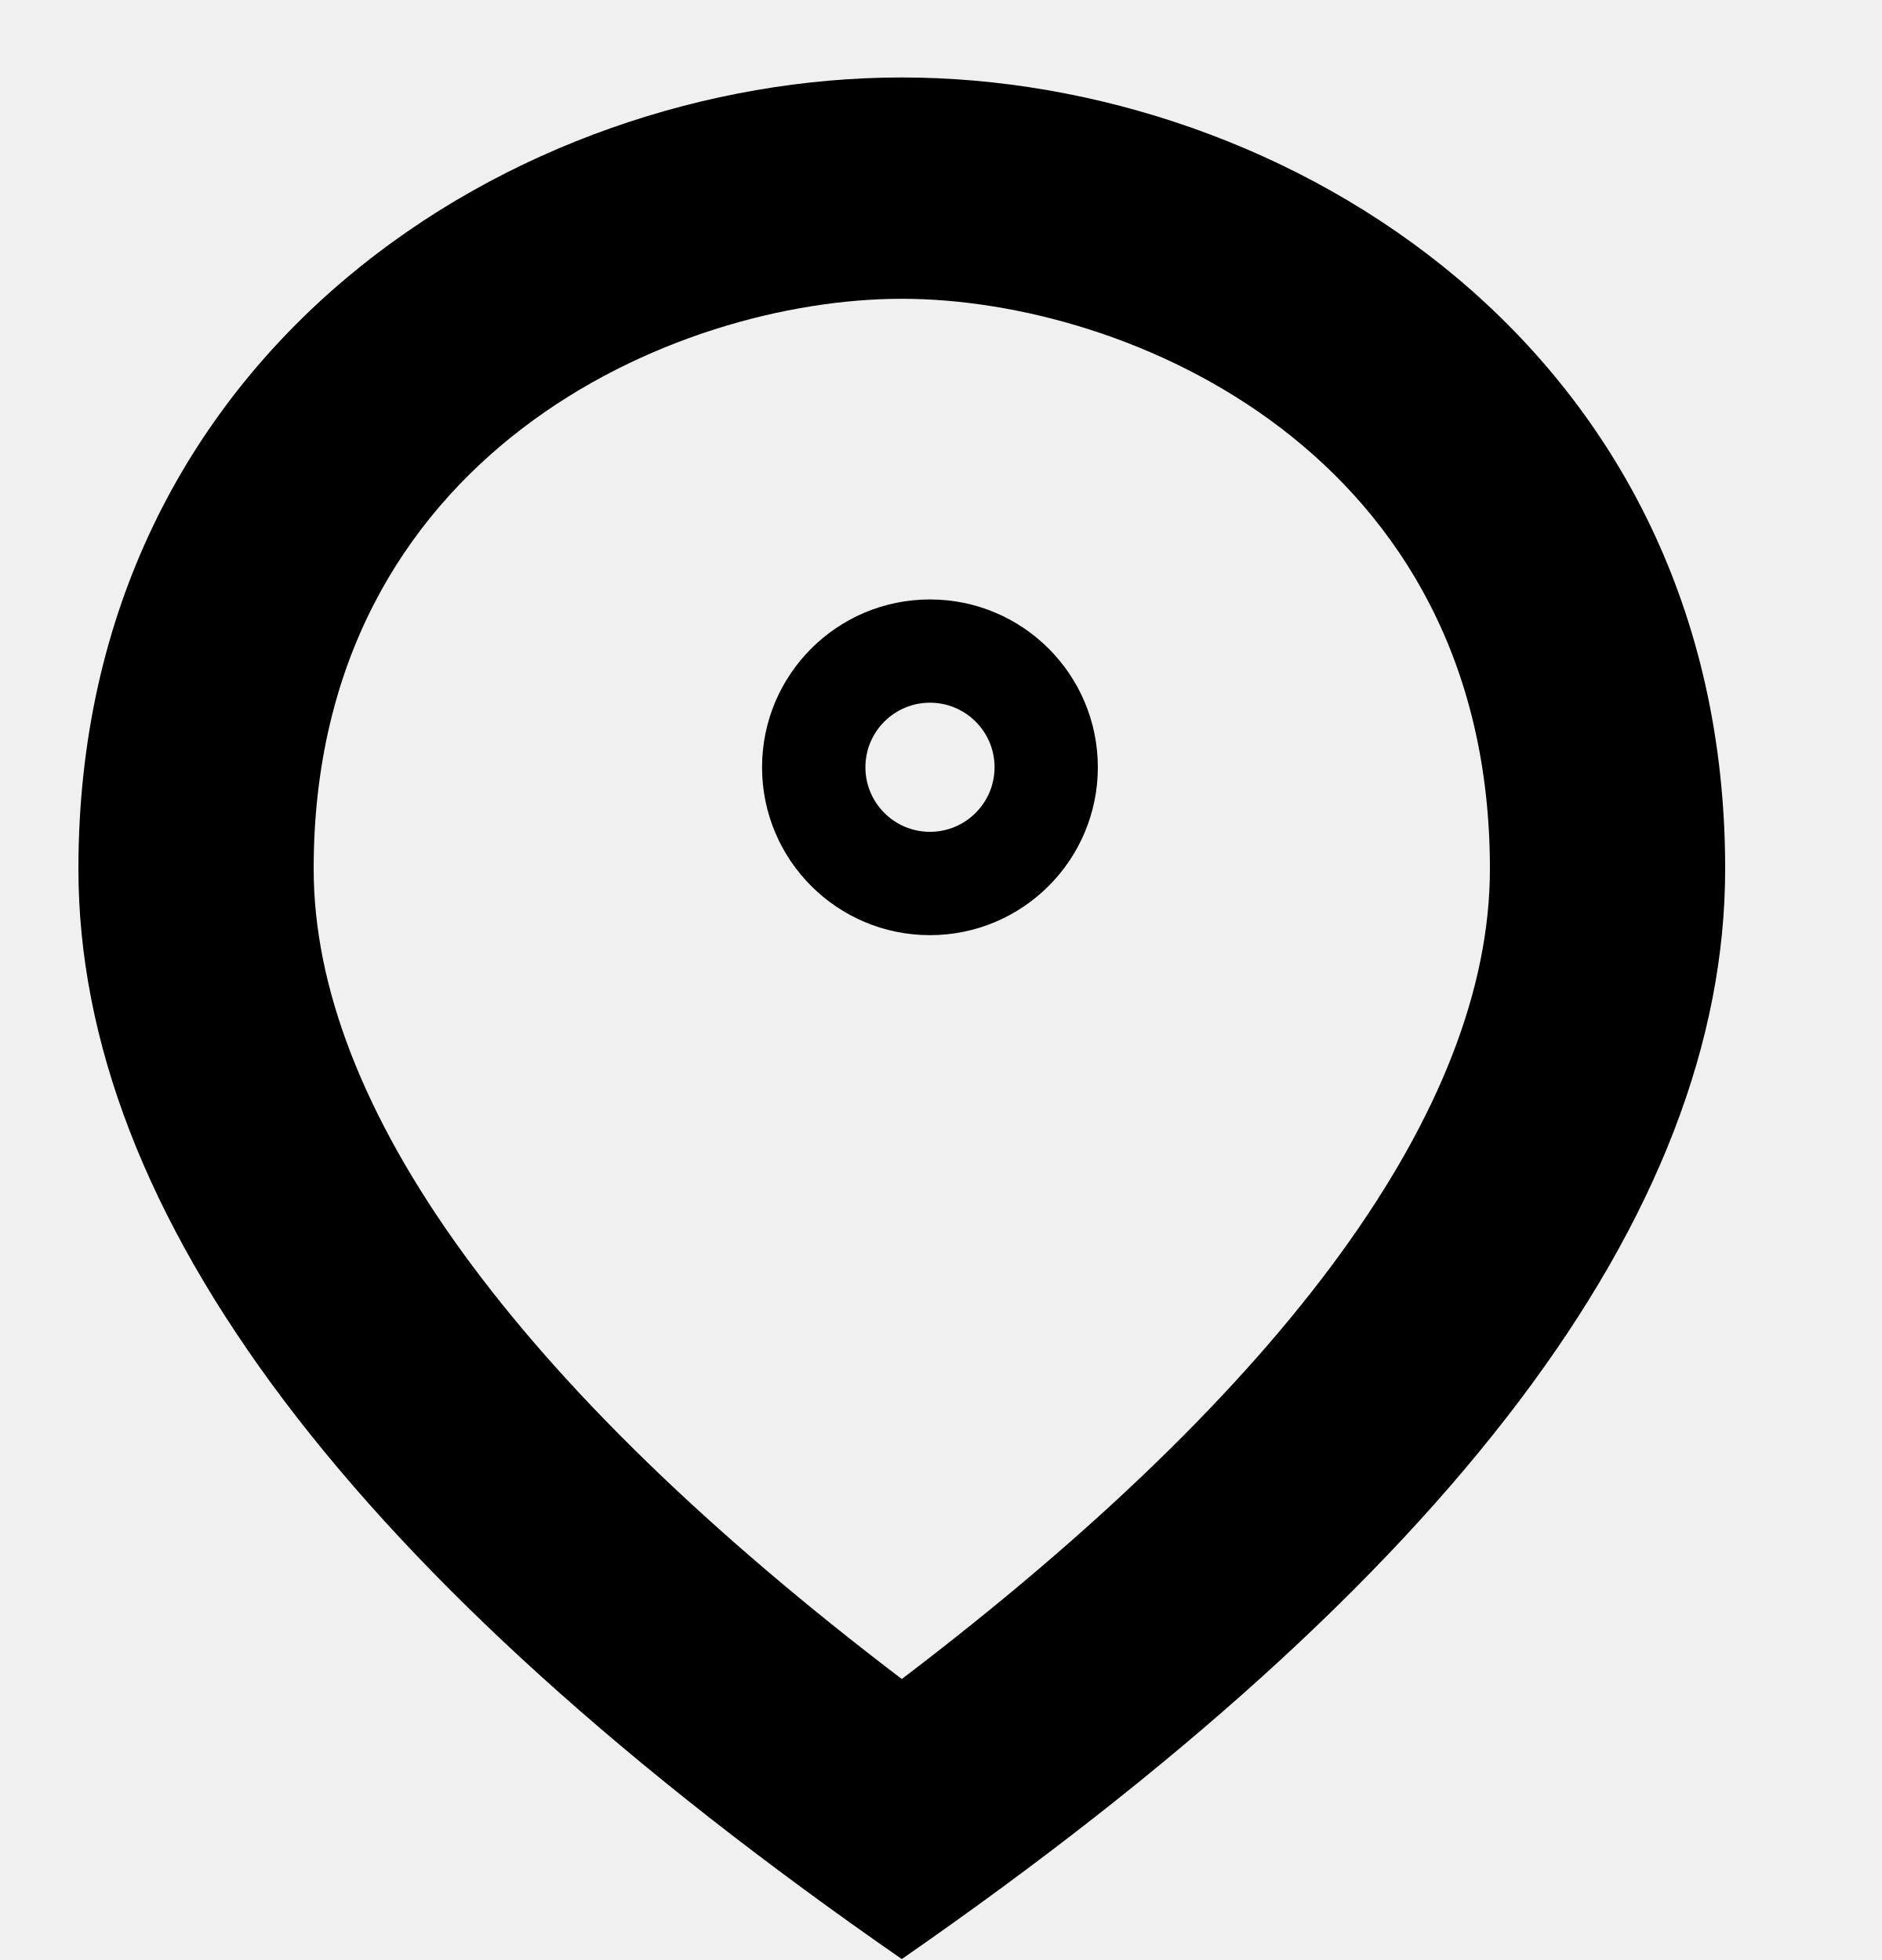
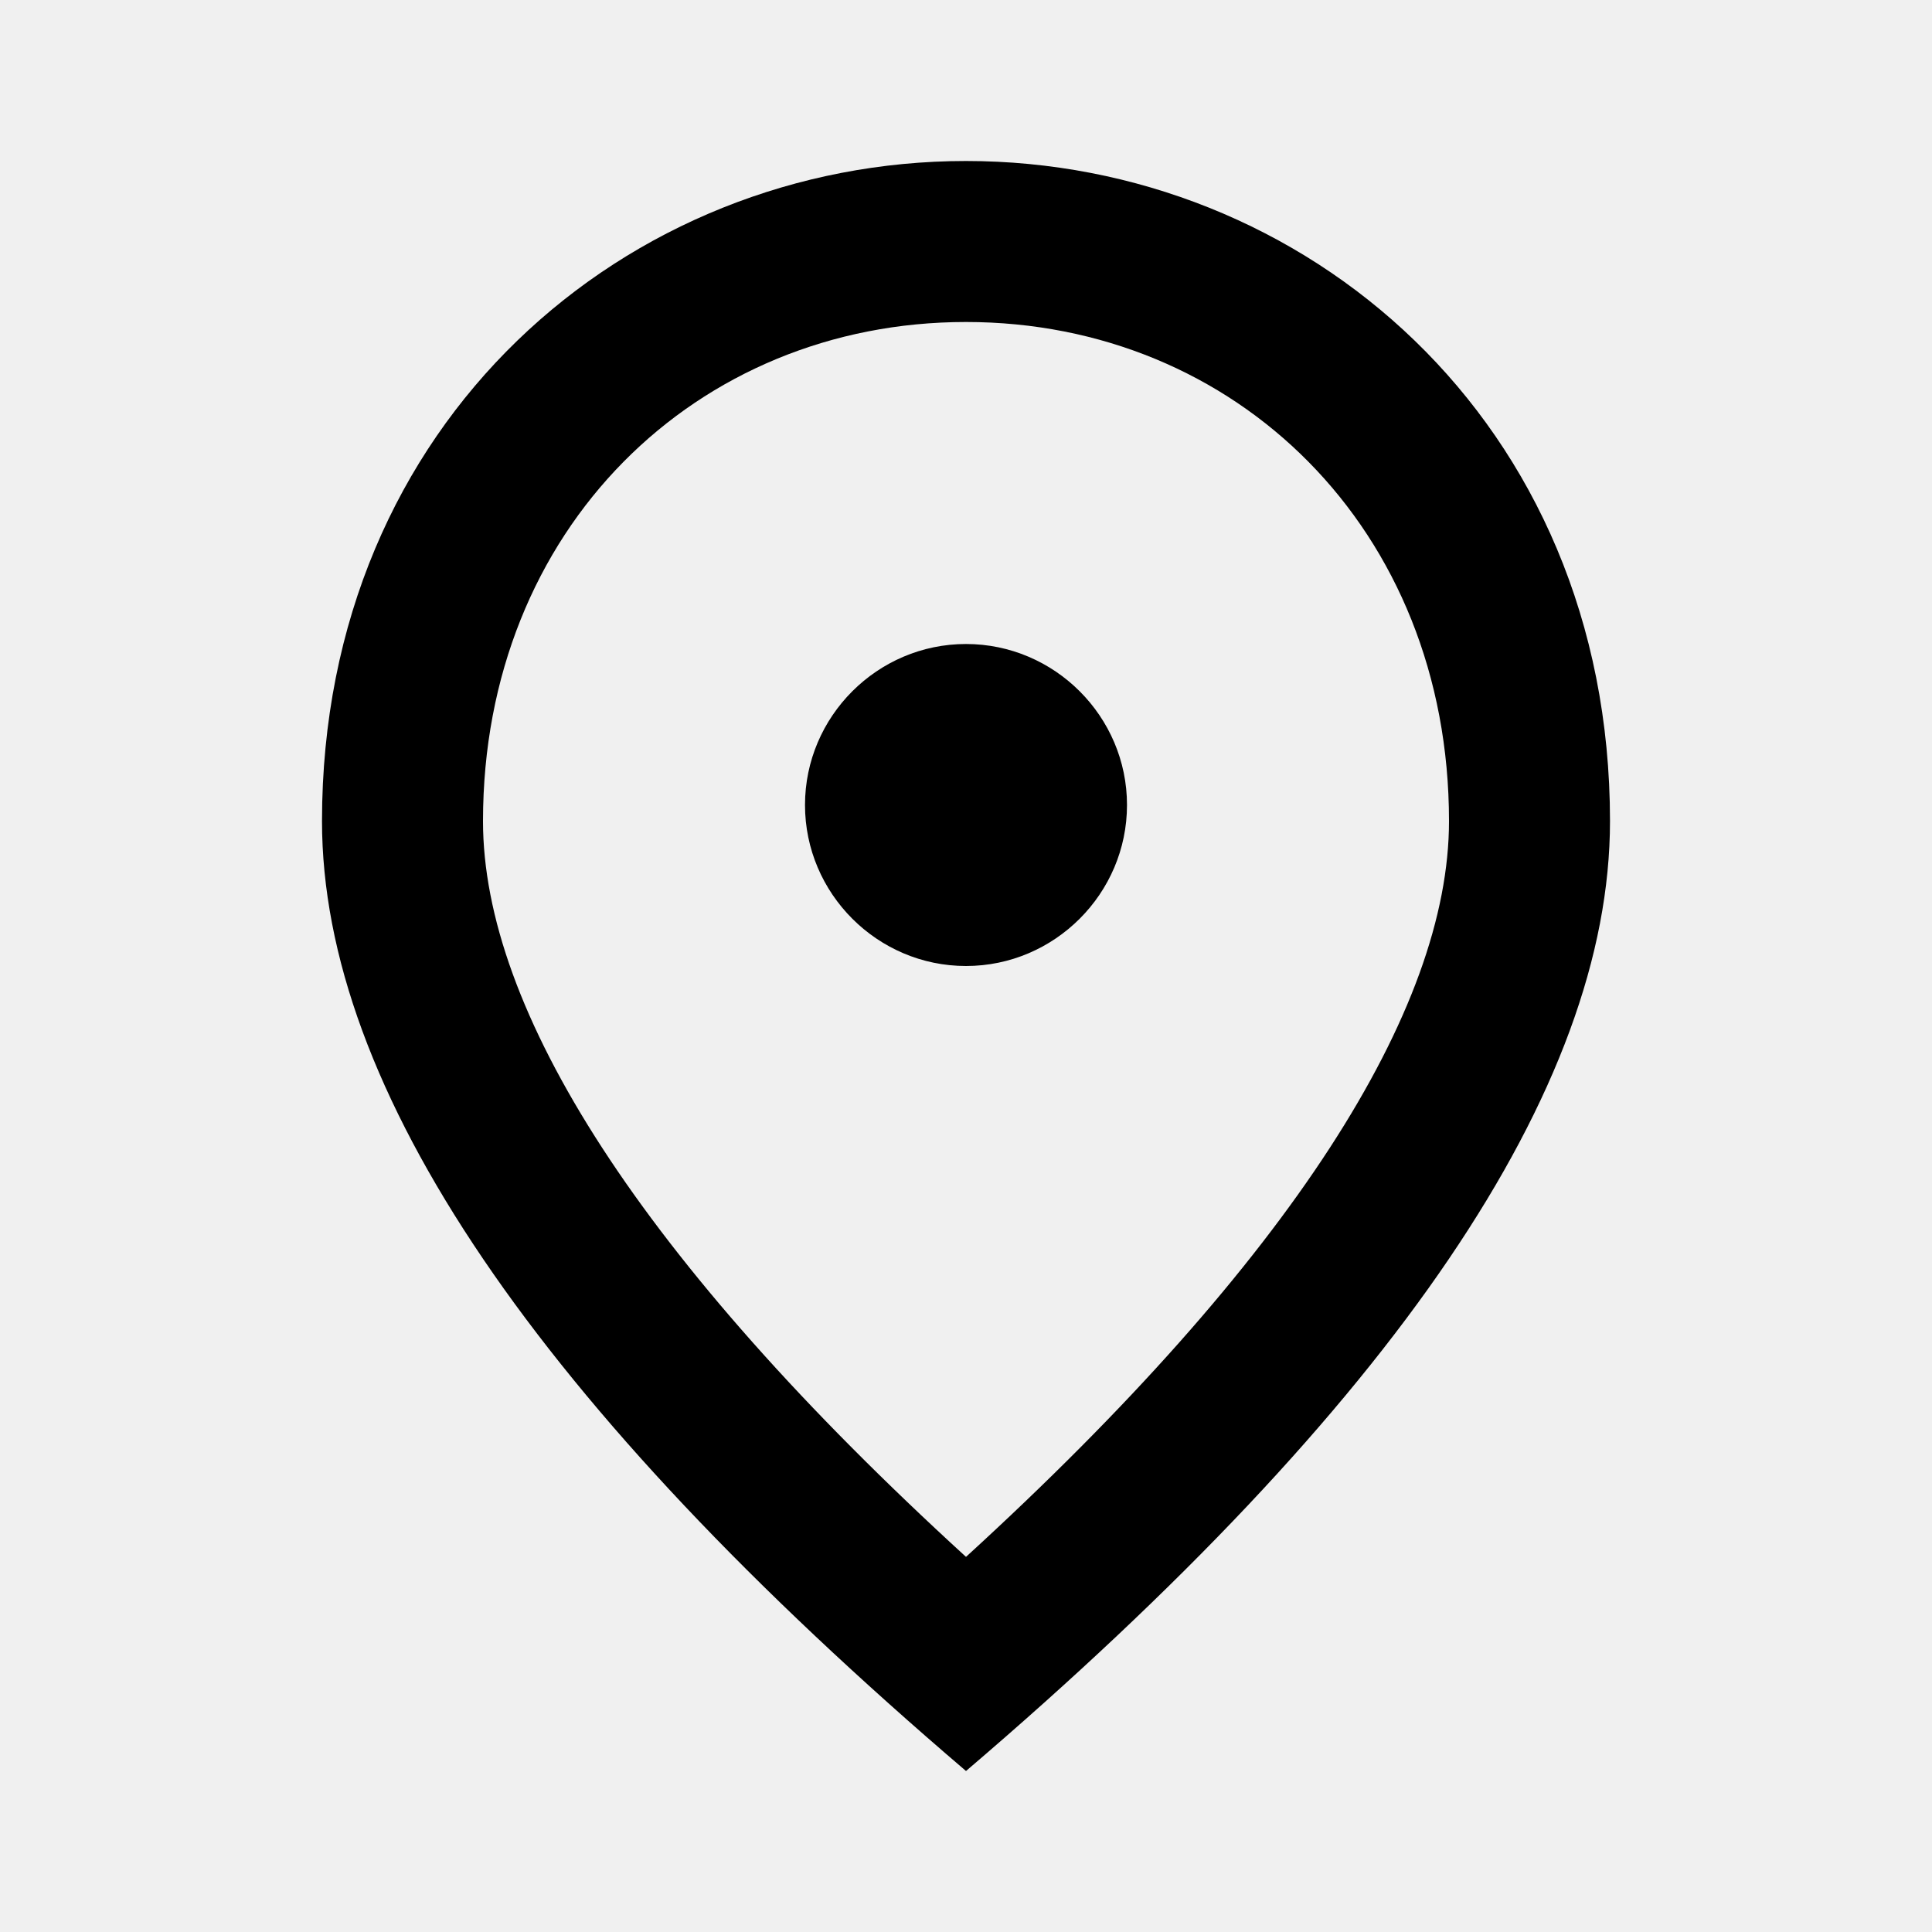
- <svg xmlns="http://www.w3.org/2000/svg" id="source" width="24" height="25" viewBox="0 0 24 25" fill="none">
-   <mask id="path-1-inside-1_2808_52051" fill="white">
-     <path d="M11.5 3.811C14.395 3.811 19 5.788 19 11.082C19 14.131 16.42 17.675 11.5 21.416C6.58 17.675 4 14.117 4 11.082C4 5.788 8.605 3.811 11.5 3.811ZM11.5 0.988C6.595 0.988 1 4.461 1 11.082C1 15.487 4.495 20.131 11.5 24.988C18.505 20.131 22 15.487 22 11.082C22 4.461 16.405 0.988 11.5 0.988Z" />
-   </mask>
-   <path d="M11.5 21.416L8.474 25.396L11.5 27.697L14.526 25.396L11.5 21.416ZM11.5 24.988L8.651 29.097L11.5 31.072L14.349 29.097L11.5 24.988ZM11.5 8.811C11.973 8.811 12.751 9.015 13.3 9.435C13.534 9.613 13.686 9.799 13.786 9.995C13.881 10.179 14 10.507 14 11.082H24C24 6.769 22.034 3.522 19.371 1.488C16.894 -0.404 13.922 -1.189 11.5 -1.189V8.811ZM14 11.082C14 11.188 13.944 11.82 13.05 13.051C12.171 14.261 10.697 15.745 8.474 17.436L14.526 25.396C17.223 23.346 19.499 21.187 21.14 18.928C22.766 16.69 24 14.026 24 11.082H14ZM14.526 17.436C12.306 15.748 10.832 14.26 9.952 13.048C9.054 11.811 9 11.178 9 11.082H-1C-1 14.021 0.236 16.684 1.858 18.921C3.498 21.181 5.774 23.343 8.474 25.396L14.526 17.436ZM9 11.082C9 10.507 9.119 10.179 9.214 9.995C9.314 9.799 9.466 9.613 9.7 9.435C10.249 9.015 11.027 8.811 11.5 8.811V-1.189C9.078 -1.189 6.106 -0.404 3.629 1.488C0.966 3.522 -1 6.769 -1 11.082H9ZM11.5 -4.012C4.668 -4.012 -4 0.933 -4 11.082H6C6 9.325 6.686 8.173 7.633 7.375C8.687 6.487 10.151 5.988 11.5 5.988V-4.012ZM-4 11.082C-4 18.162 1.467 24.116 8.651 29.097L14.349 20.879C7.523 16.146 6 12.811 6 11.082H-4ZM14.349 29.097C21.533 24.116 27 18.162 27 11.082H17C17 12.811 15.477 16.146 8.651 20.879L14.349 29.097ZM27 11.082C27 0.933 18.332 -4.012 11.5 -4.012V5.988C12.849 5.988 14.313 6.487 15.367 7.375C16.314 8.173 17 9.325 17 11.082H27Z" fill="currentColor" mask="url(#path-1-inside-1_2808_52051)" />
-   <path fill-rule="evenodd" clip-rule="evenodd" d="M11.859 11.928C13.041 11.928 14 10.969 14 9.787C14 8.604 13.041 7.646 11.859 7.646C10.676 7.646 9.718 8.604 9.718 9.787C9.718 10.969 10.676 11.928 11.859 11.928ZM11.859 10.61C12.314 10.61 12.683 10.241 12.683 9.786C12.683 9.332 12.314 8.963 11.859 8.963C11.405 8.963 11.036 9.332 11.036 9.786C11.036 10.241 11.405 10.61 11.859 10.61Z" fill="currentColor" />
+ <svg xmlns="http://www.w3.org/2000/svg" id="source" width="24" height="24" viewBox="0 0 24 24" fill="none">
+   <path d="M12 12C10.9 12 10 11.1 10 10C10 8.9 10.9 8 12 8C13.1 8 14 8.9 14 10C14 11.1 13.1 12 12 12ZM18 10.2C18 6.57 15.35 4 12 4C8.65 4 6 6.57 6 10.2C6 12.54 7.95 15.64 12 19.34C16.05 15.64 18 12.54 18 10.2ZM12 2C16.2 2 20 5.22 20 10.2C20 13.52 17.33 17.45 12 22C6.67 17.45 4 13.52 4 10.2C4 5.22 7.8 2 12 2Z" fill="currentColor" />
</svg>
